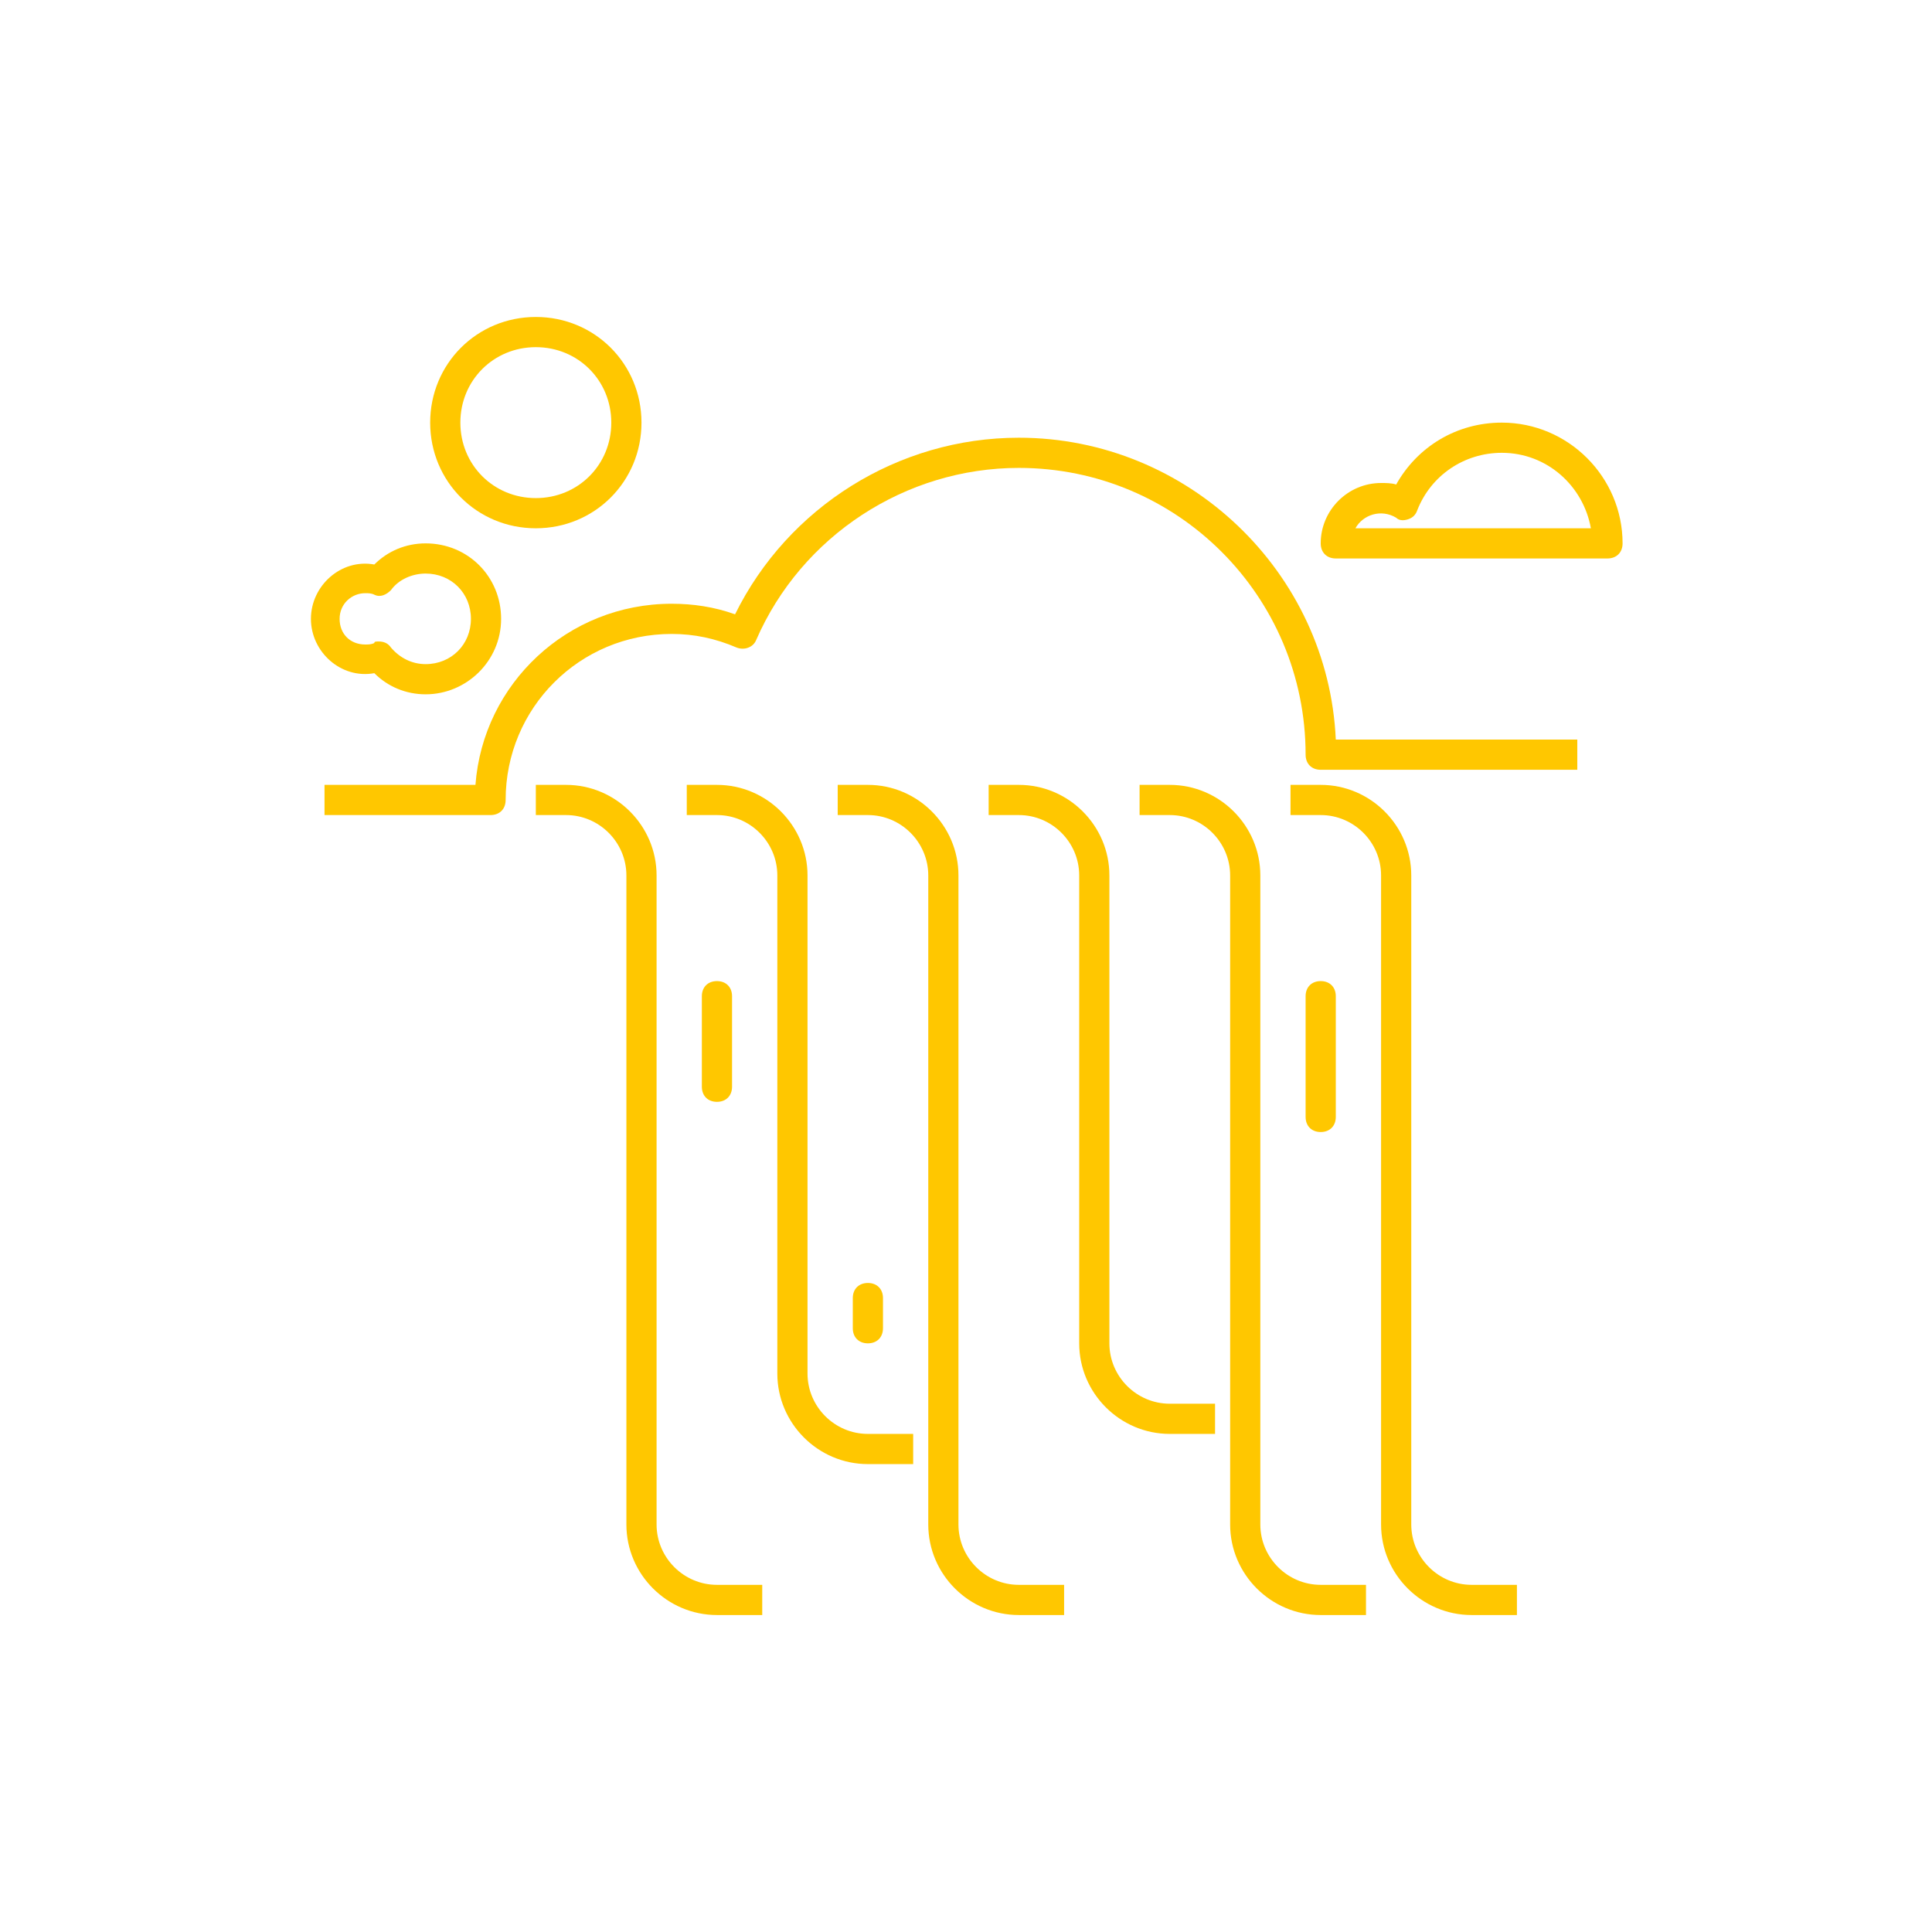
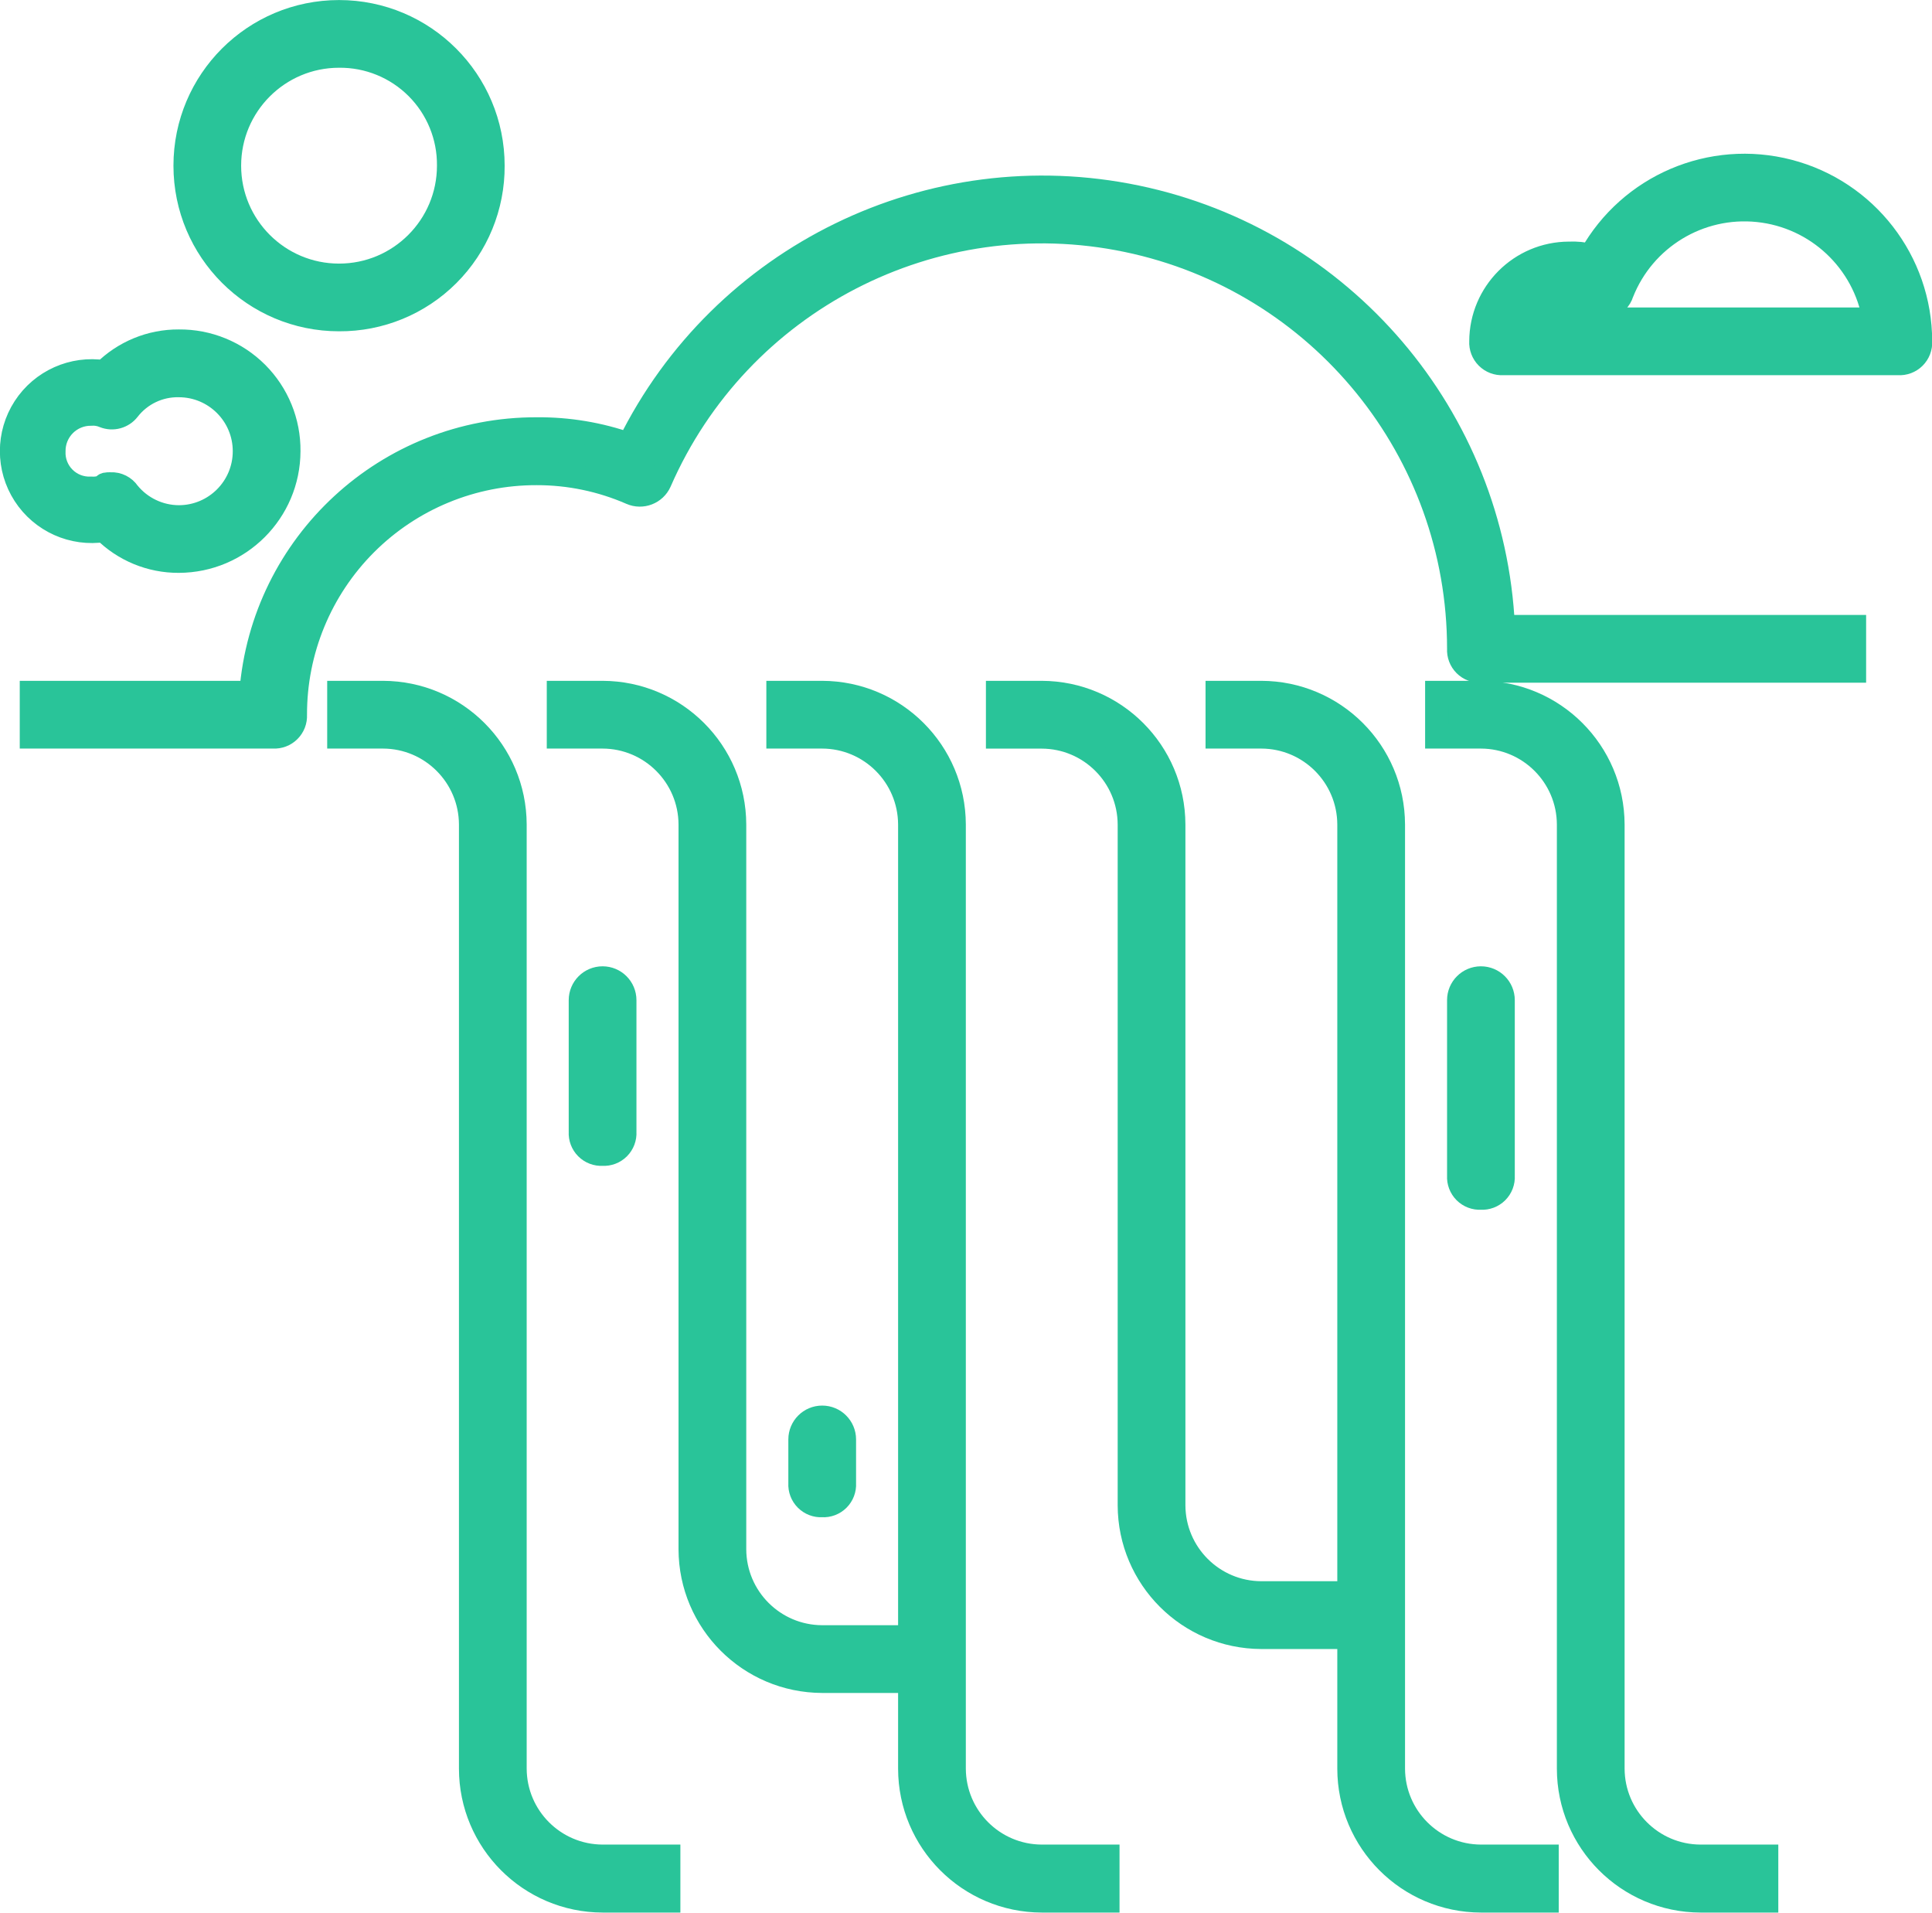
- <svg xmlns="http://www.w3.org/2000/svg" height="100px" width="100px" fill="#FFC700" version="1.1" x="0px" y="0px" viewBox="0 0 128 128" style="enable-background:new 0 0 128 128;" xml:space="preserve">
-   <path d="M106.5,37h-18c-0.6,0-1-0.4-1-1c0-2.2,1.8-4,4-4c0.3,0,0.7,0,1,0.1c1.4-2.5,4-4.1,7-4.1c4.4,0,8,3.6,8,8  C107.5,36.6,107.1,37,106.5,37z M89.8,35h15.6c-0.5-2.8-2.9-5-5.9-5c-2.5,0-4.7,1.5-5.6,3.8c-0.1,0.3-0.3,0.5-0.6,0.6  c-0.3,0.1-0.6,0.1-0.8-0.1C91.5,33.7,90.3,34.1,89.8,35z" />
-   <path d="M28.2,46c-1.3,0-2.5-0.5-3.4-1.4c-2.2,0.4-4.2-1.4-4.2-3.6c0-2.2,2-4,4.2-3.6c0.9-0.9,2.1-1.4,3.4-1.4c2.8,0,5,2.2,5,5  S30.9,46,28.2,46z M25.1,42.5c0.3,0,0.6,0.1,0.8,0.4c0.6,0.7,1.4,1.1,2.3,1.1c1.7,0,3-1.3,3-3s-1.3-3-3-3c-0.9,0-1.8,0.4-2.3,1.1  c-0.3,0.3-0.7,0.5-1.1,0.3c-0.2-0.1-0.4-0.1-0.6-0.1c-0.9,0-1.7,0.7-1.7,1.7s0.7,1.7,1.7,1.7c0.2,0,0.4,0,0.6-0.1  C24.8,42.5,24.9,42.5,25.1,42.5z" />
-   <path d="M32.5,54h-11v-2h10c0.5-6.7,6.1-12,13-12c1.4,0,2.8,0.2,4.2,0.7C52.2,33.6,59.5,29,67.5,29c11.2,0,20.5,8.9,21,20h16v2h-17  c-0.6,0-1-0.4-1-1c0-10.5-8.5-19-19-19c-7.5,0-14.4,4.5-17.4,11.4c-0.2,0.5-0.8,0.7-1.3,0.5C47.4,42.3,46,42,44.5,42  c-6.1,0-11,4.9-11,11C33.5,53.6,33.1,54,32.5,54z" />
-   <path d="M50.5,107h-3c-3.3,0-6-2.7-6-6V58c0-2.2-1.8-4-4-4h-2v-2h2c3.3,0,6,2.7,6,6v43c0,2.2,1.8,4,4,4h3V107z" />
-   <path d="M60.5,97h-3c-3.3,0-6-2.7-6-6V58c0-2.2-1.8-4-4-4h-2v-2h2c3.3,0,6,2.7,6,6v33c0,2.2,1.8,4,4,4h3V97z" />
-   <path d="M70.5,107h-3c-3.3,0-6-2.7-6-6V58c0-2.2-1.8-4-4-4h-2v-2h2c3.3,0,6,2.7,6,6v43c0,2.2,1.8,4,4,4h3V107z" />
-   <path d="M80.5,95h-3c-3.3,0-6-2.7-6-6V58c0-2.2-1.8-4-4-4h-2v-2h2c3.3,0,6,2.7,6,6v31c0,2.2,1.8,4,4,4h3V95z" />
-   <path d="M90.5,107h-3c-3.3,0-6-2.7-6-6V58c0-2.2-1.8-4-4-4h-2v-2h2c3.3,0,6,2.7,6,6v43c0,2.2,1.8,4,4,4h3V107z" />
-   <path d="M100.5,107h-3c-3.3,0-6-2.7-6-6V58c0-2.2-1.8-4-4-4h-2v-2h2c3.3,0,6,2.7,6,6v43c0,2.2,1.8,4,4,4h3V107z" />
-   <path d="M87.5,75c-0.6,0-1-0.4-1-1v-8c0-0.6,0.4-1,1-1s1,0.4,1,1v8C88.5,74.6,88.1,75,87.5,75z" />
-   <path d="M47.5,73c-0.6,0-1-0.4-1-1v-6c0-0.6,0.4-1,1-1s1,0.4,1,1v6C48.5,72.6,48.1,73,47.5,73z" />
-   <path d="M57.5,89c-0.6,0-1-0.4-1-1v-2c0-0.6,0.4-1,1-1s1,0.4,1,1v2C58.5,88.6,58.1,89,57.5,89z" />
-   <path d="M35.5,35c-3.9,0-7-3.1-7-7s3.1-7,7-7s7,3.1,7,7S39.4,35,35.5,35z M35.5,23c-2.8,0-5,2.2-5,5s2.2,5,5,5s5-2.2,5-5  S38.3,23,35.5,23z" />
+ <svg xmlns="http://www.w3.org/2000/svg" width="40.589" height="40.174" viewBox="0 0 40.589 40.174">
+   <g id="Grupo_31" data-name="Grupo 31" transform="translate(-3351.75 -1465.75)">
+     <g id="waterfall" transform="translate(3352 1466)">
+       <path id="Trazado_30" data-name="Trazado 30" d="M96.265,32.152h-8.3a.436.436,0,0,1-.461-.461,1.851,1.851,0,0,1,1.845-1.845,1.569,1.569,0,0,1,.461.046,3.695,3.695,0,0,1,6.92,1.8A.436.436,0,0,1,96.265,32.152Zm-7.7-.923h7.2a2.768,2.768,0,0,0-5.305-.554.416.416,0,0,1-.277.277.348.348,0,0,1-.369-.046A.894.894,0,0,0,88.561,31.229Z" transform="translate(-56.637 -24.771)" fill="#29c499" stroke="#29c499" stroke-width="0.5" />
+       <path id="Trazado_31" data-name="Trazado 31" d="M24.106,40.613a2.2,2.2,0,0,1-1.569-.646,1.681,1.681,0,1,1,0-3.322A2.2,2.2,0,0,1,24.106,36a2.284,2.284,0,0,1,2.307,2.307A2.313,2.313,0,0,1,24.106,40.613ZM22.676,39a.42.42,0,0,1,.369.185,1.379,1.379,0,0,0,1.061.507,1.384,1.384,0,0,0,0-2.768,1.312,1.312,0,0,0-1.061.507.437.437,0,0,1-.507.138.585.585,0,0,0-.277-.046.778.778,0,0,0-.784.784.751.751,0,0,0,.784.784.585.585,0,0,0,.277-.046C22.538,39,22.584,39,22.676,39Z" transform="translate(-20.6 -29.08)" fill="#29c499" stroke="#29c499" stroke-width="0.5" />
+       <path id="Trazado_32" data-name="Trazado 32" d="M26.575,40.533H21.5V39.61h4.613a6,6,0,0,1,6-5.536,5.694,5.694,0,0,1,1.938.323,9.686,9.686,0,0,1,18.361,3.829H59.79v.923H51.947a.436.436,0,0,1-.461-.461,8.761,8.761,0,0,0-16.792-3.506.458.458,0,0,1-.6.231A4.936,4.936,0,0,0,32.11,35a5.06,5.06,0,0,0-5.075,5.075A.436.436,0,0,1,26.575,40.533Z" transform="translate(-21.085 -25.309)" fill="#29c499" stroke="#29c499" stroke-width="0.5" />
+       <path id="Trazado_33" data-name="Trazado 33" d="M42.42,77.373H41.036A2.776,2.776,0,0,1,38.268,74.6V54.768a1.851,1.851,0,0,0-1.845-1.845H35.5V52h.923a2.776,2.776,0,0,1,2.768,2.768V74.6a1.851,1.851,0,0,0,1.845,1.845H42.42Z" transform="translate(-28.626 -37.699)" fill="#29c499" stroke="#29c499" stroke-width="0.5" />
+       <path id="Trazado_34" data-name="Trazado 34" d="M52.42,72.76H51.036a2.776,2.776,0,0,1-2.768-2.768V54.768a1.851,1.851,0,0,0-1.845-1.845H45.5V52h.923a2.776,2.776,0,0,1,2.768,2.768V69.992a1.851,1.851,0,0,0,1.845,1.845H52.42Z" transform="translate(-34.013 -37.699)" fill="#29c499" stroke="#29c499" stroke-width="0.5" />
+       <path id="Trazado_35" data-name="Trazado 35" d="M62.42,77.373H61.036A2.776,2.776,0,0,1,58.268,74.6V54.768a1.851,1.851,0,0,0-1.845-1.845H55.5V52h.923a2.776,2.776,0,0,1,2.768,2.768V74.6a1.851,1.851,0,0,0,1.845,1.845H62.42Z" transform="translate(-39.4 -37.699)" fill="#29c499" stroke="#29c499" stroke-width="0.5" />
+       <path id="Trazado_36" data-name="Trazado 36" d="M72.42,71.837H71.036a2.776,2.776,0,0,1-2.768-2.768v-14.3a1.851,1.851,0,0,0-1.845-1.845H65.5V52h.923a2.776,2.776,0,0,1,2.768,2.768v14.3a1.851,1.851,0,0,0,1.845,1.845H72.42Z" transform="translate(-44.787 -37.699)" fill="#29c499" stroke="#29c499" stroke-width="0.5" />
+       <path id="Trazado_37" data-name="Trazado 37" d="M82.42,77.373H81.036A2.776,2.776,0,0,1,78.268,74.6V54.768a1.851,1.851,0,0,0-1.845-1.845H75.5V52h.923a2.776,2.776,0,0,1,2.768,2.768V74.6a1.851,1.851,0,0,0,1.845,1.845H82.42Z" transform="translate(-50.173 -37.699)" fill="#29c499" stroke="#29c499" stroke-width="0.5" />
+       <path id="Trazado_38" data-name="Trazado 38" d="M92.42,77.373H91.036A2.776,2.776,0,0,1,88.268,74.6V54.768a1.851,1.851,0,0,0-1.845-1.845H85.5V52h.923a2.776,2.776,0,0,1,2.768,2.768V74.6a1.851,1.851,0,0,0,1.845,1.845H92.42Z" transform="translate(-55.56 -37.699)" fill="#29c499" stroke="#29c499" stroke-width="0.5" />
+       <path id="Trazado_39" data-name="Trazado 39" d="M86.961,69.613a.436.436,0,0,1-.461-.461V65.461a.461.461,0,0,1,.923,0v3.691A.436.436,0,0,1,86.961,69.613Z" transform="translate(-56.099 -44.702)" fill="#29c499" stroke="#29c499" stroke-width="0.5" />
+       <path id="Trazado_40" data-name="Trazado 40" d="M46.961,68.691a.436.436,0,0,1-.461-.461V65.461a.461.461,0,1,1,.923,0v2.768A.436.436,0,0,1,46.961,68.691Z" transform="translate(-34.552 -44.702)" fill="#29c499" stroke="#29c499" stroke-width="0.5" />
+       <path id="Trazado_41" data-name="Trazado 41" d="M56.961,86.845a.436.436,0,0,1-.461-.461v-.923a.461.461,0,1,1,.923,0v.923A.436.436,0,0,1,56.961,86.845Z" transform="translate(-39.938 -55.475)" fill="#29c499" stroke="#29c499" stroke-width="0.5" />
+       <path id="Trazado_42" data-name="Trazado 42" d="M31.729,27.459a3.229,3.229,0,1,1,3.229-3.229A3.209,3.209,0,0,1,31.729,27.459Zm0-5.536a2.307,2.307,0,1,0,2.307,2.307A2.284,2.284,0,0,0,31.729,21.923Z" transform="translate(-24.856 -21)" fill="#29c499" stroke="#29c499" stroke-width="0.5" />
+     </g>
+   </g>
</svg>
